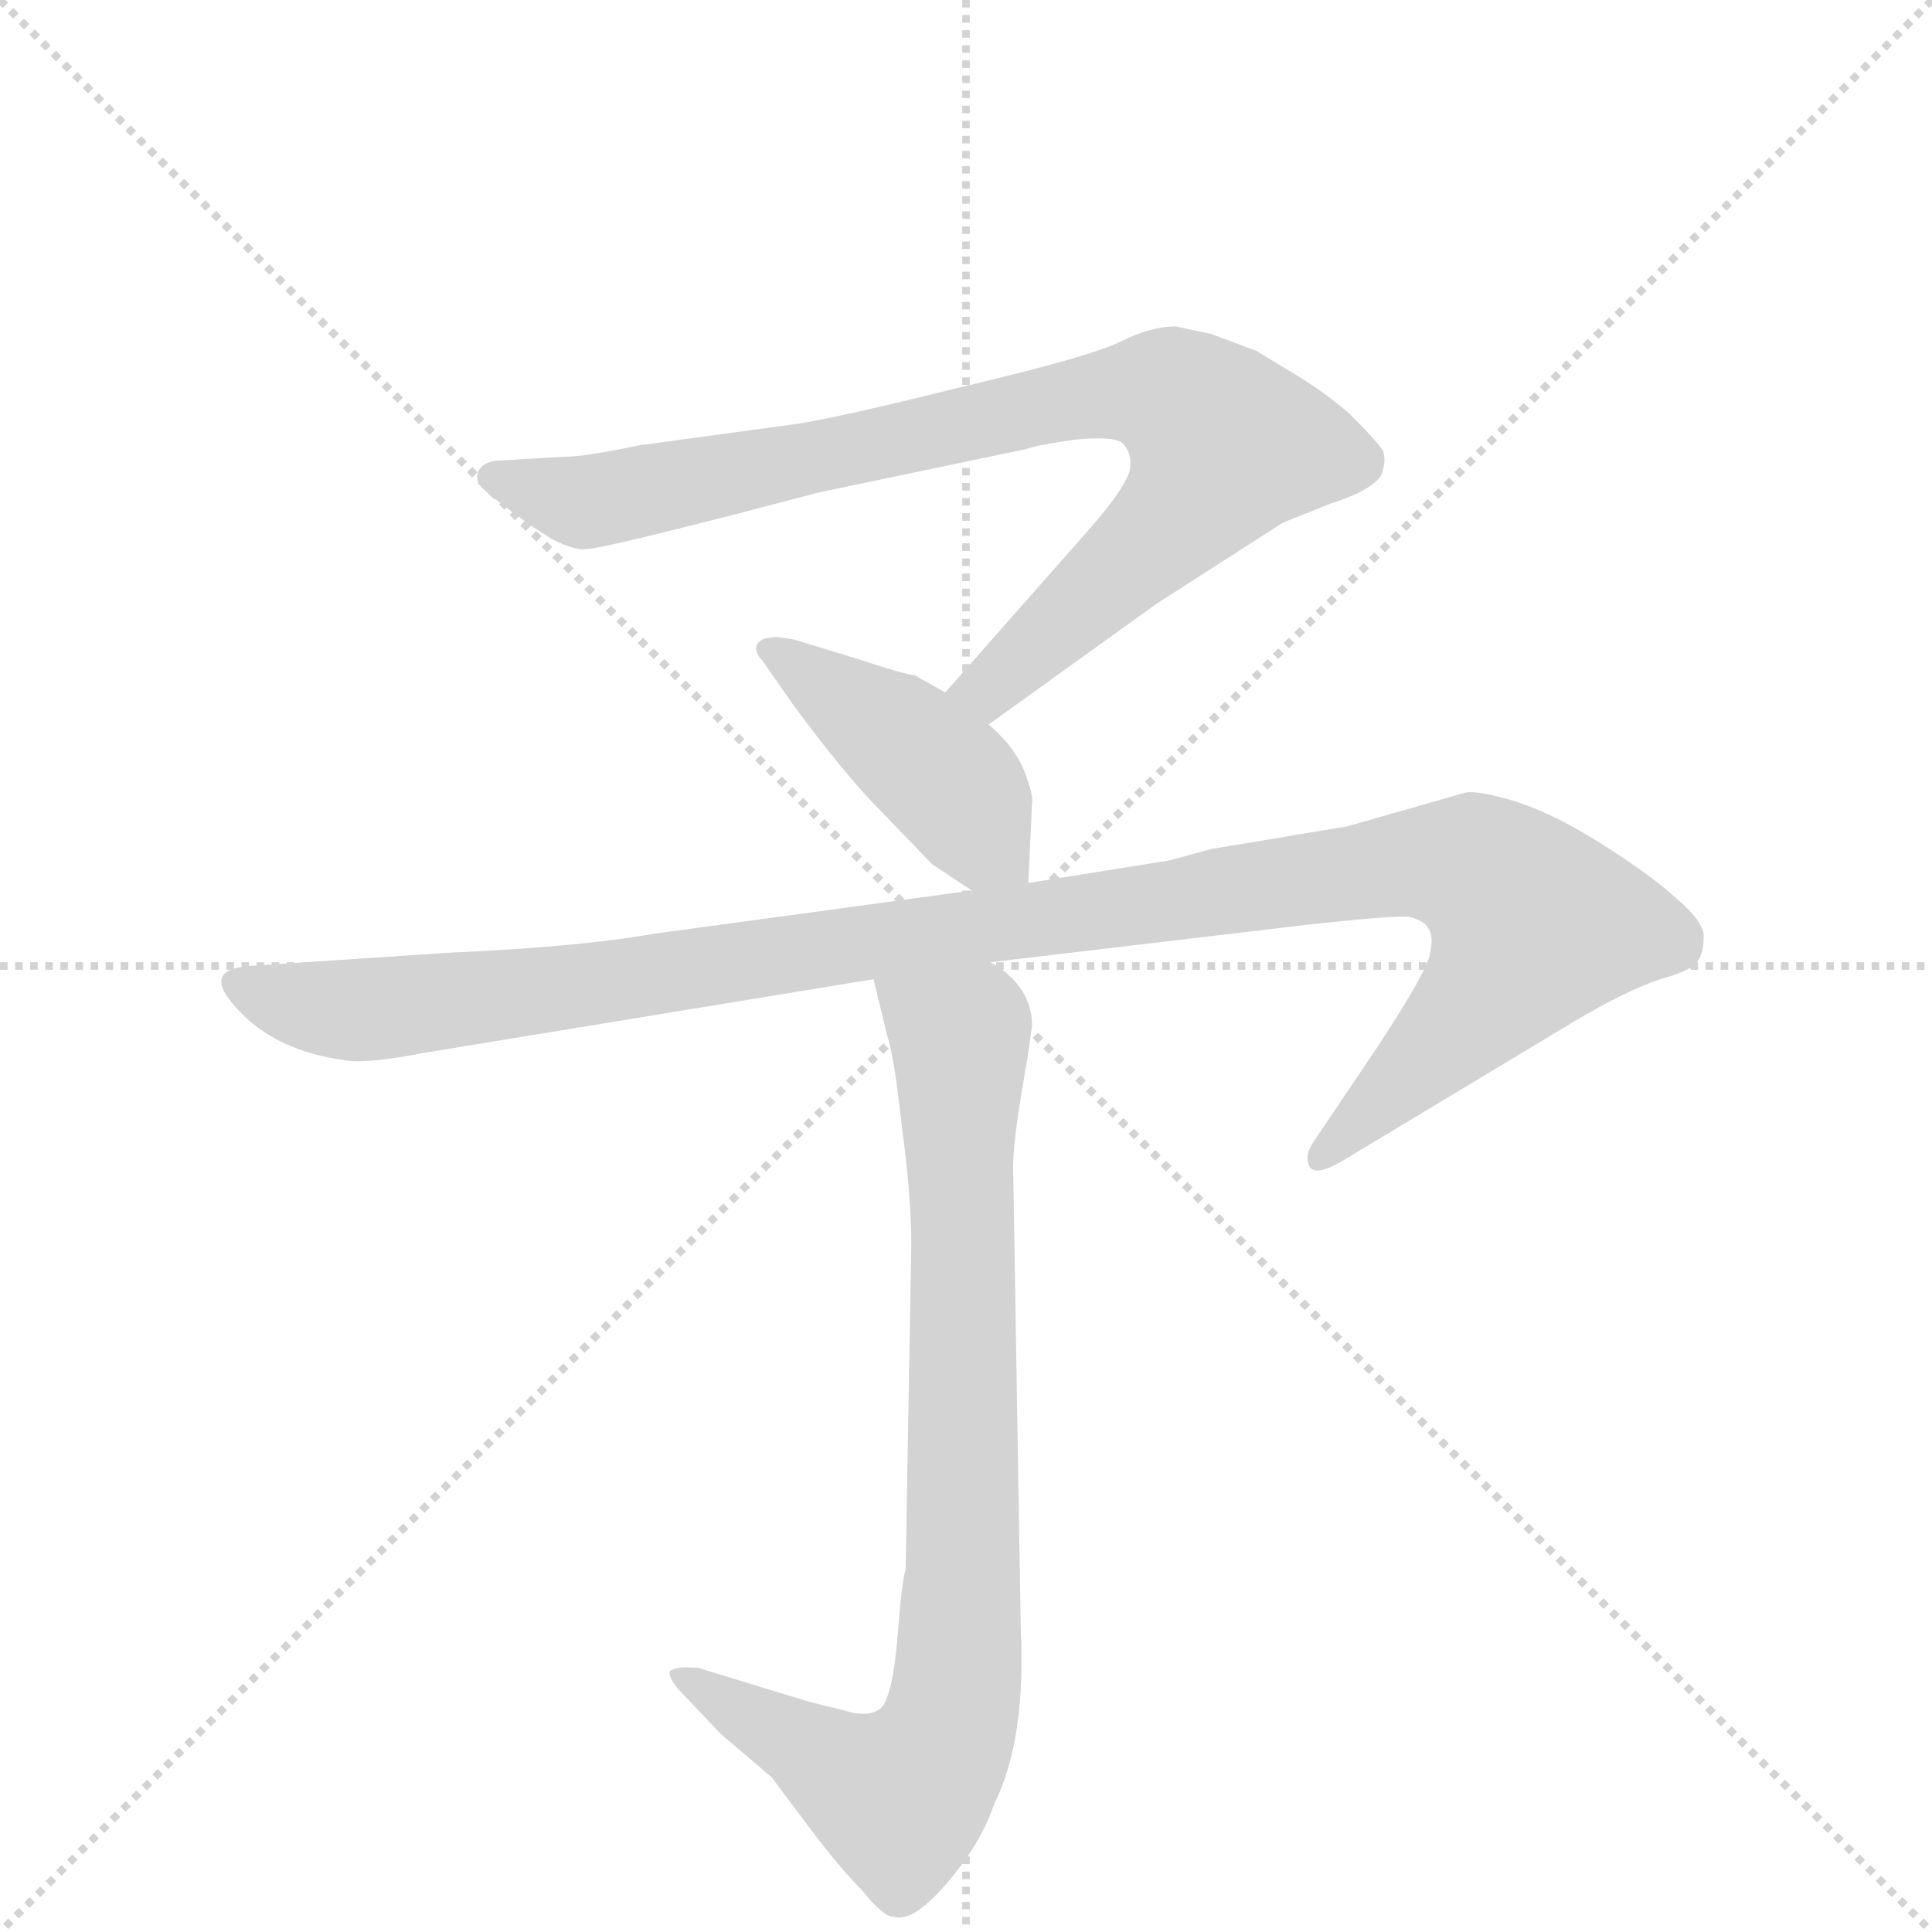
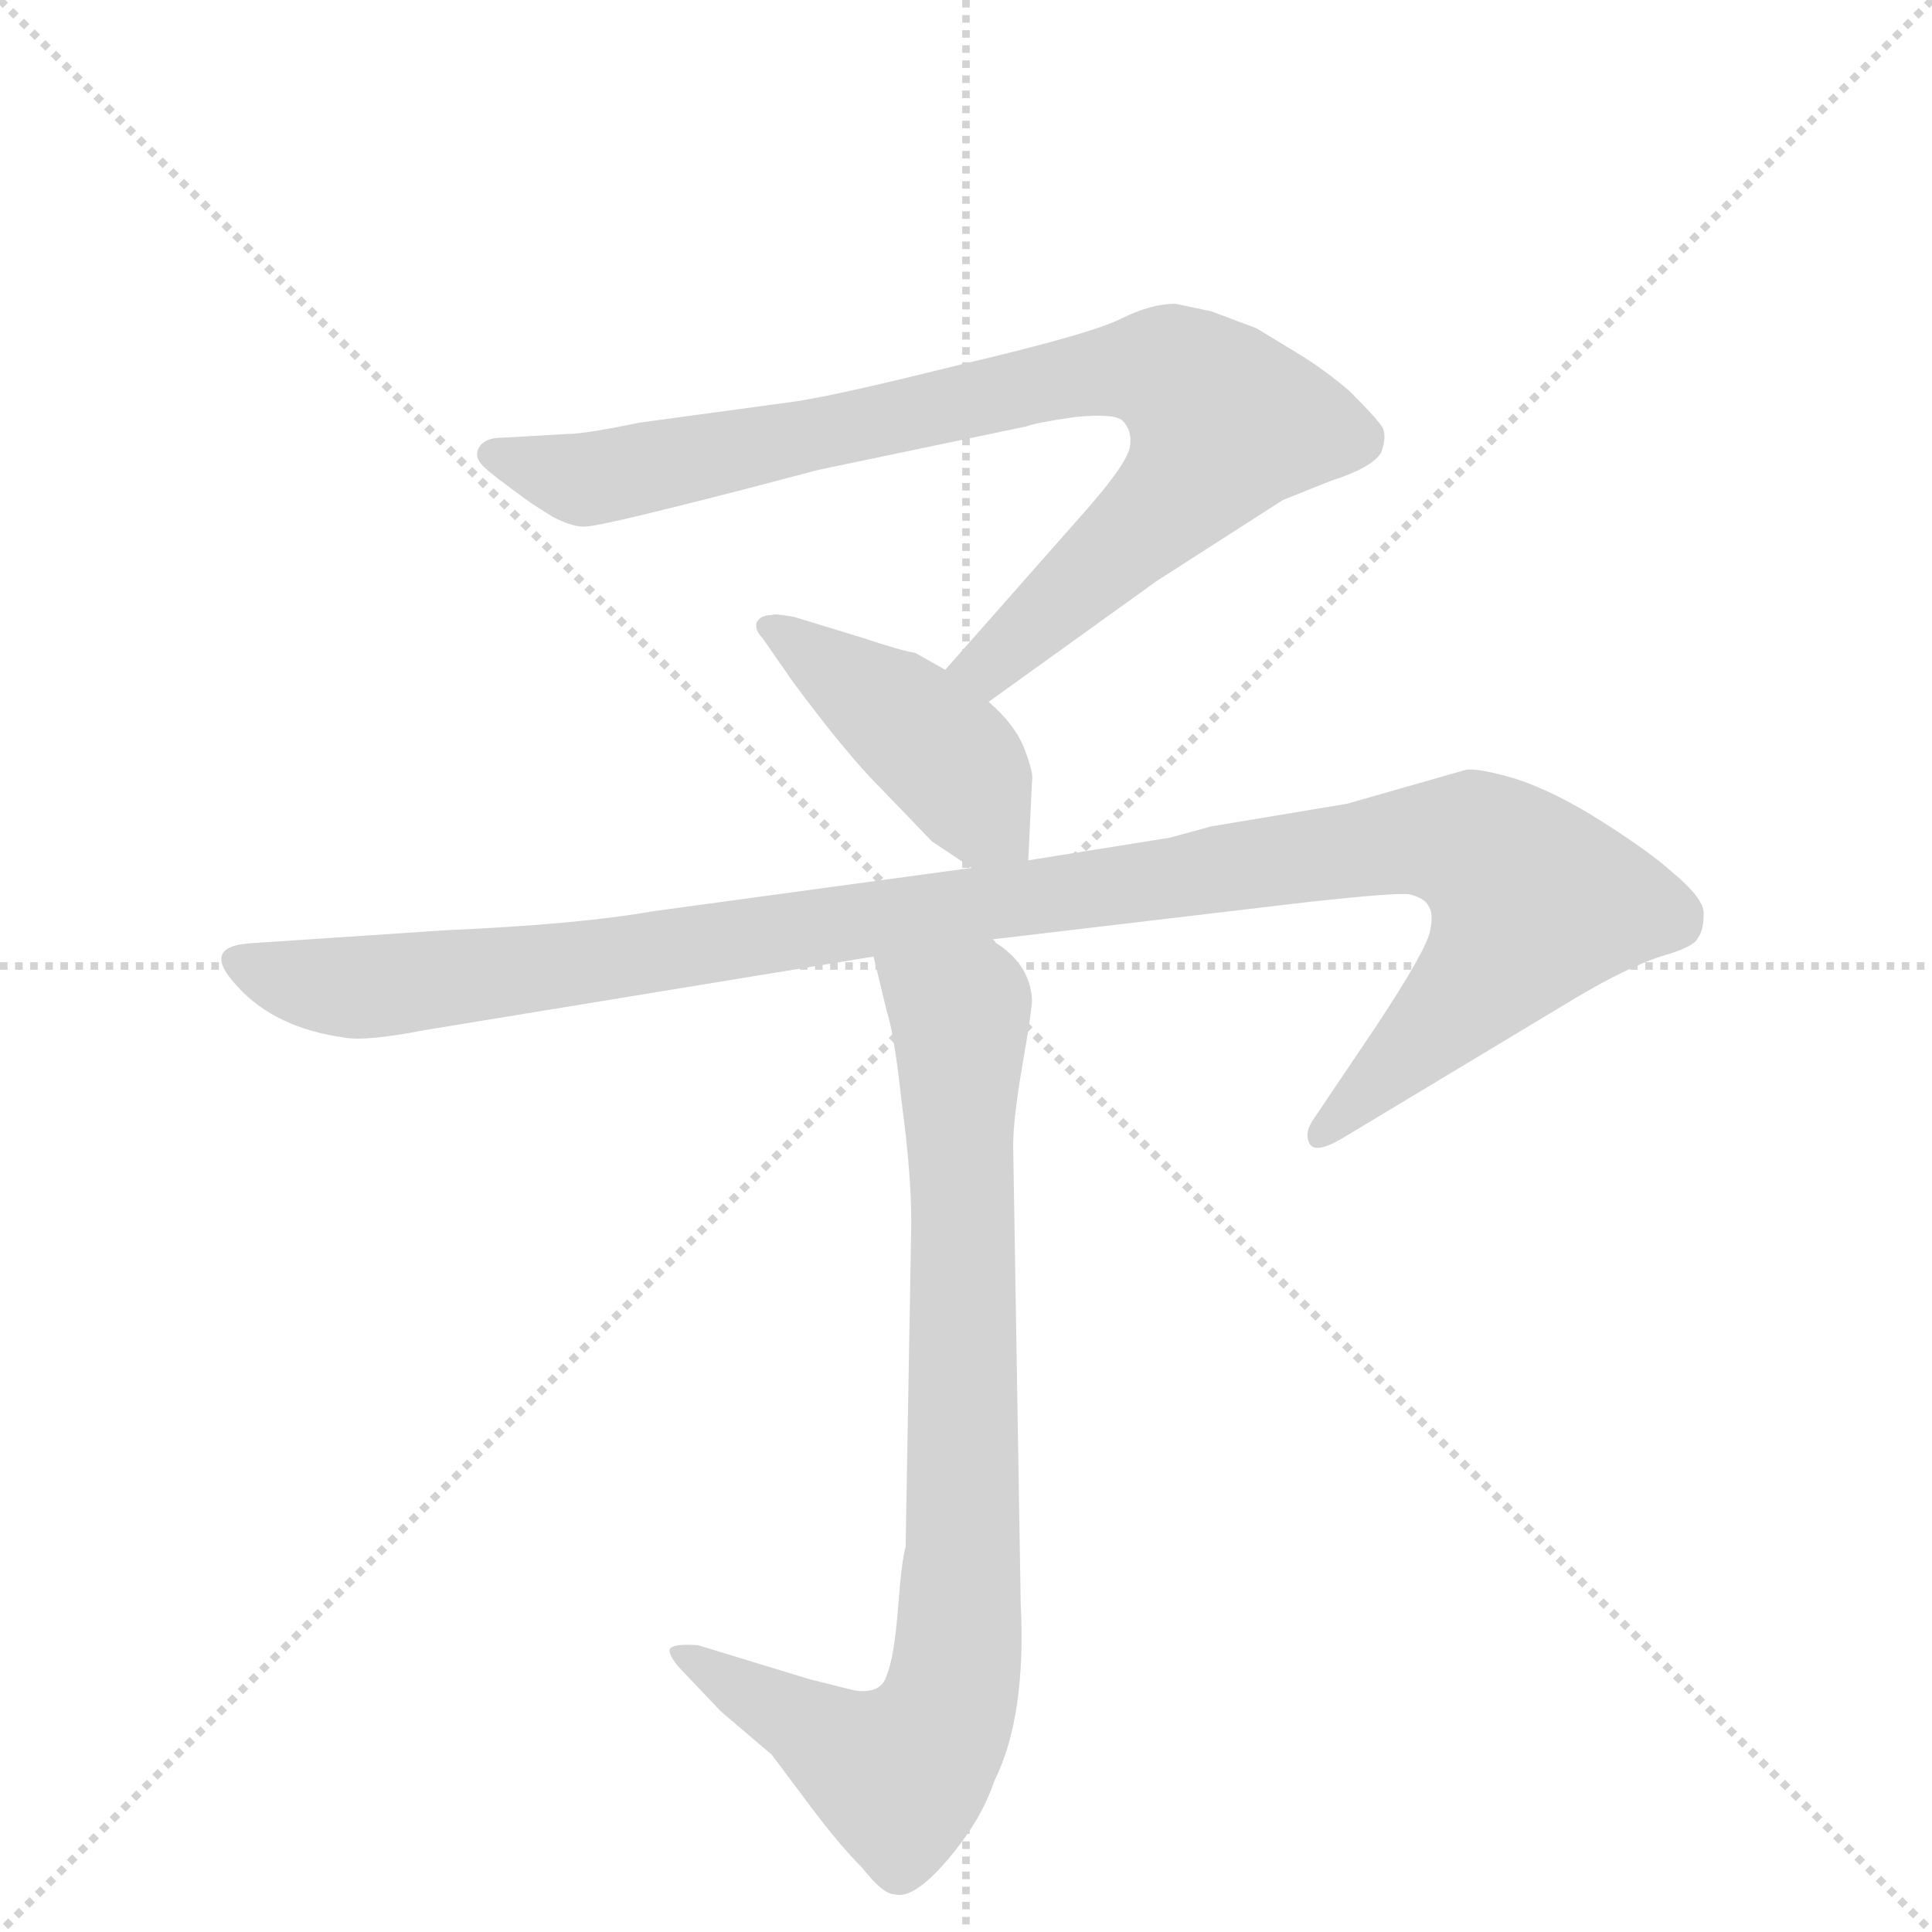
<svg xmlns="http://www.w3.org/2000/svg" version="1.1" viewBox="0 0 1024 1024">
  <g stroke="lightgray" stroke-dasharray="1,1" stroke-width="1" transform="scale(4, 4)">
    <line x1="0" y1="0" x2="256" y2="256" />
    <line x1="256" y1="0" x2="0" y2="256" />
    <line x1="128" y1="0" x2="128" y2="256" />
    <line x1="0" y1="128" x2="256" y2="128" />
  </g>
-   <g transform="scale(1, -1) translate(0, -860)">
+   <g transform="scale(1, -1) translate(0, -848)">
    <style type="text/css">
      
        @keyframes keyframes0 {
          from {
            stroke: blue;
            stroke-dashoffset: 854;
            stroke-width: 128;
          }
          74% {
            animation-timing-function: step-end;
            stroke: blue;
            stroke-dashoffset: 0;
            stroke-width: 128;
          }
          to {
            stroke: black;
            stroke-width: 1024;
          }
        }
        #make-me-a-hanzi-animation-0 {
          animation: keyframes0 0.945s both;
          animation-delay: 0s;
          animation-timing-function: linear;
        }
      
        @keyframes keyframes1 {
          from {
            stroke: blue;
            stroke-dashoffset: 432;
            stroke-width: 128;
          }
          58% {
            animation-timing-function: step-end;
            stroke: blue;
            stroke-dashoffset: 0;
            stroke-width: 128;
          }
          to {
            stroke: black;
            stroke-width: 1024;
          }
        }
        #make-me-a-hanzi-animation-1 {
          animation: keyframes1 0.602s both;
          animation-delay: 0.945s;
          animation-timing-function: linear;
        }
      
        @keyframes keyframes2 {
          from {
            stroke: blue;
            stroke-dashoffset: 1127;
            stroke-width: 128;
          }
          79% {
            animation-timing-function: step-end;
            stroke: blue;
            stroke-dashoffset: 0;
            stroke-width: 128;
          }
          to {
            stroke: black;
            stroke-width: 1024;
          }
        }
        #make-me-a-hanzi-animation-2 {
          animation: keyframes2 1.167s both;
          animation-delay: 1.547s;
          animation-timing-function: linear;
        }
      
        @keyframes keyframes3 {
          from {
            stroke: blue;
            stroke-dashoffset: 841;
            stroke-width: 128;
          }
          73% {
            animation-timing-function: step-end;
            stroke: blue;
            stroke-dashoffset: 0;
            stroke-width: 128;
          }
          to {
            stroke: black;
            stroke-width: 1024;
          }
        }
        #make-me-a-hanzi-animation-3 {
          animation: keyframes3 0.934s both;
          animation-delay: 2.714s;
          animation-timing-function: linear;
        }
      
    </style>
    <path d="M 524 476 L 613 540 L 680 583 L 705 593 Q 727 600 732 608 Q 735 616 733 621 Q 731 625 715 641 Q 702 652 689 660 L 666 674 L 642 683 L 623 687 Q 610 687 594 679 Q 578 671 510 655 Q 442 638 420 635 L 339 624 Q 310 618 301 618 L 266 616 Q 257 616 254 611 Q 251 606 256 601 Q 261 596 282 581 L 293 574 Q 305 568 311 569 Q 318 569 392 588 L 434 599 L 544 622 Q 549 624 570 627 Q 591 629 595 625 Q 600 620 599 612 Q 598 603 576 578 L 501 493 C 481 471 500 458 524 476 Z" fill="lightgray" />
    <path d="M 545 392 L 547 434 Q 548 438 543 451 Q 538 464 524 476 L 501 493 L 485 502 Q 478 503 457 510 L 421 521 Q 410 523 409 522 Q 403 522 401 518 Q 400 514 404 510 L 420 487 Q 448 449 467 430 L 494 402 L 515 388 C 540 371 544 369 545 392 Z" fill="lightgray" />
    <path d="M 525 350 L 694 370 Q 740 375 747 374 Q 755 372 757 368 Q 760 364 758 355 Q 757 346 730 305 L 697 256 Q 691 248 694 242 Q 697 236 712 245 L 835 319 Q 862 335 880 341 Q 898 346 900 351 Q 903 355 903 364 Q 903 372 886 386 Q 875 396 850 412 Q 825 428 804 435 Q 784 441 777 440 L 714 422 L 642 410 L 620 404 L 545 392 L 515 388 L 346 365 Q 306 358 237 355 L 132 348 Q 106 346 126 325 Q 146 303 183 298 Q 194 296 225 302 L 463 341 L 525 350 Z" fill="lightgray" />
    <path d="M 453 -48 L 429 -42 L 370 -24 Q 357 -23 355 -26 Q 354 -30 363 -39 L 382 -59 L 409 -82 L 430 -110 Q 445 -130 457 -142 Q 468 -156 474 -156 Q 484 -159 502 -138 Q 520 -117 527 -96 Q 544 -62 541 -2 L 537 241 Q 537 255 542 284 Q 547 313 547 318 Q 546 338 525 350 C 502 369 456 370 463 341 L 470 312 Q 474 300 478 263 Q 483 226 483 200 L 480 28 Q 478 22 476 -4 Q 474 -30 470 -40 Q 467 -50 453 -48 Z" fill="lightgray" />
    <clipPath id="make-me-a-hanzi-clip-0">
      <path d="M 524 476 L 613 540 L 680 583 L 705 593 Q 727 600 732 608 Q 735 616 733 621 Q 731 625 715 641 Q 702 652 689 660 L 666 674 L 642 683 L 623 687 Q 610 687 594 679 Q 578 671 510 655 Q 442 638 420 635 L 339 624 Q 310 618 301 618 L 266 616 Q 257 616 254 611 Q 251 606 256 601 Q 261 596 282 581 L 293 574 Q 305 568 311 569 Q 318 569 392 588 L 434 599 L 544 622 Q 549 624 570 627 Q 591 629 595 625 Q 600 620 599 612 Q 598 603 576 578 L 501 493 C 481 471 500 458 524 476 Z" />
    </clipPath>
    <path clip-path="url(#make-me-a-hanzi-clip-0)" d="M 263 608 L 314 594 L 590 652 L 621 651 L 633 642 L 649 624 L 628 590 L 534 503 L 511 494" fill="none" id="make-me-a-hanzi-animation-0" stroke-dasharray="726 1452" stroke-linecap="round" />
    <clipPath id="make-me-a-hanzi-clip-1">
      <path d="M 545 392 L 547 434 Q 548 438 543 451 Q 538 464 524 476 L 501 493 L 485 502 Q 478 503 457 510 L 421 521 Q 410 523 409 522 Q 403 522 401 518 Q 400 514 404 510 L 420 487 Q 448 449 467 430 L 494 402 L 515 388 C 540 371 544 369 545 392 Z" />
    </clipPath>
    <path clip-path="url(#make-me-a-hanzi-clip-1)" d="M 407 516 L 504 445 L 536 399" fill="none" id="make-me-a-hanzi-animation-1" stroke-dasharray="304 608" stroke-linecap="round" />
    <clipPath id="make-me-a-hanzi-clip-2">
      <path d="M 525 350 L 694 370 Q 740 375 747 374 Q 755 372 757 368 Q 760 364 758 355 Q 757 346 730 305 L 697 256 Q 691 248 694 242 Q 697 236 712 245 L 835 319 Q 862 335 880 341 Q 898 346 900 351 Q 903 355 903 364 Q 903 372 886 386 Q 875 396 850 412 Q 825 428 804 435 Q 784 441 777 440 L 714 422 L 642 410 L 620 404 L 545 392 L 515 388 L 346 365 Q 306 358 237 355 L 132 348 Q 106 346 126 325 Q 146 303 183 298 Q 194 296 225 302 L 463 341 L 525 350 Z" />
    </clipPath>
    <path clip-path="url(#make-me-a-hanzi-clip-2)" d="M 128 337 L 179 324 L 211 326 L 740 402 L 786 398 L 813 370 L 805 354 L 700 248" fill="none" id="make-me-a-hanzi-animation-2" stroke-dasharray="999 1998" stroke-linecap="round" />
    <clipPath id="make-me-a-hanzi-clip-3">
      <path d="M 453 -48 L 429 -42 L 370 -24 Q 357 -23 355 -26 Q 354 -30 363 -39 L 382 -59 L 409 -82 L 430 -110 Q 445 -130 457 -142 Q 468 -156 474 -156 Q 484 -159 502 -138 Q 520 -117 527 -96 Q 544 -62 541 -2 L 537 241 Q 537 255 542 284 Q 547 313 547 318 Q 546 338 525 350 C 502 369 456 370 463 341 L 470 312 Q 474 300 478 263 Q 483 226 483 200 L 480 28 Q 478 22 476 -4 Q 474 -30 470 -40 Q 467 -50 453 -48 Z" />
    </clipPath>
    <path clip-path="url(#make-me-a-hanzi-clip-3)" d="M 472 335 L 509 306 L 510 18 L 503 -56 L 477 -93 L 363 -30" fill="none" id="make-me-a-hanzi-animation-3" stroke-dasharray="713 1426" stroke-linecap="round" />
  </g>
</svg>
